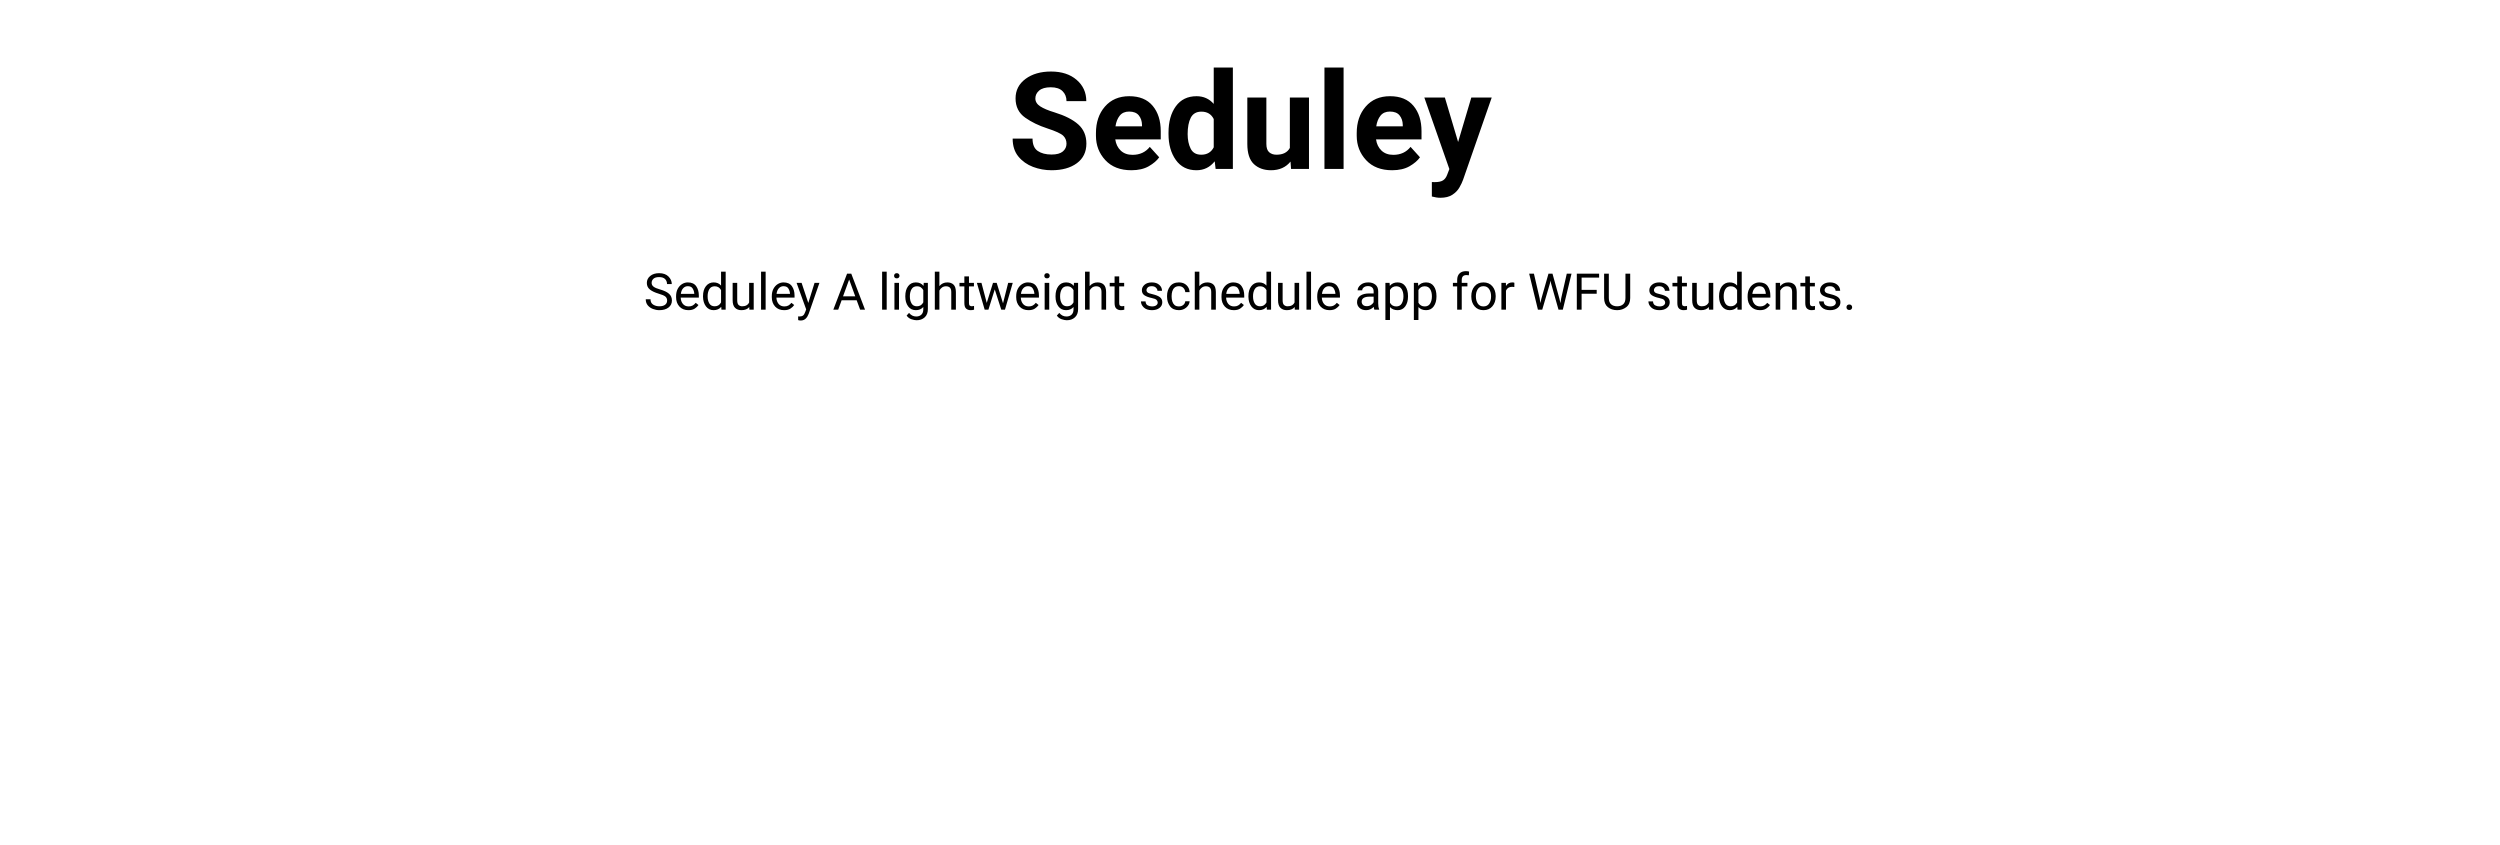
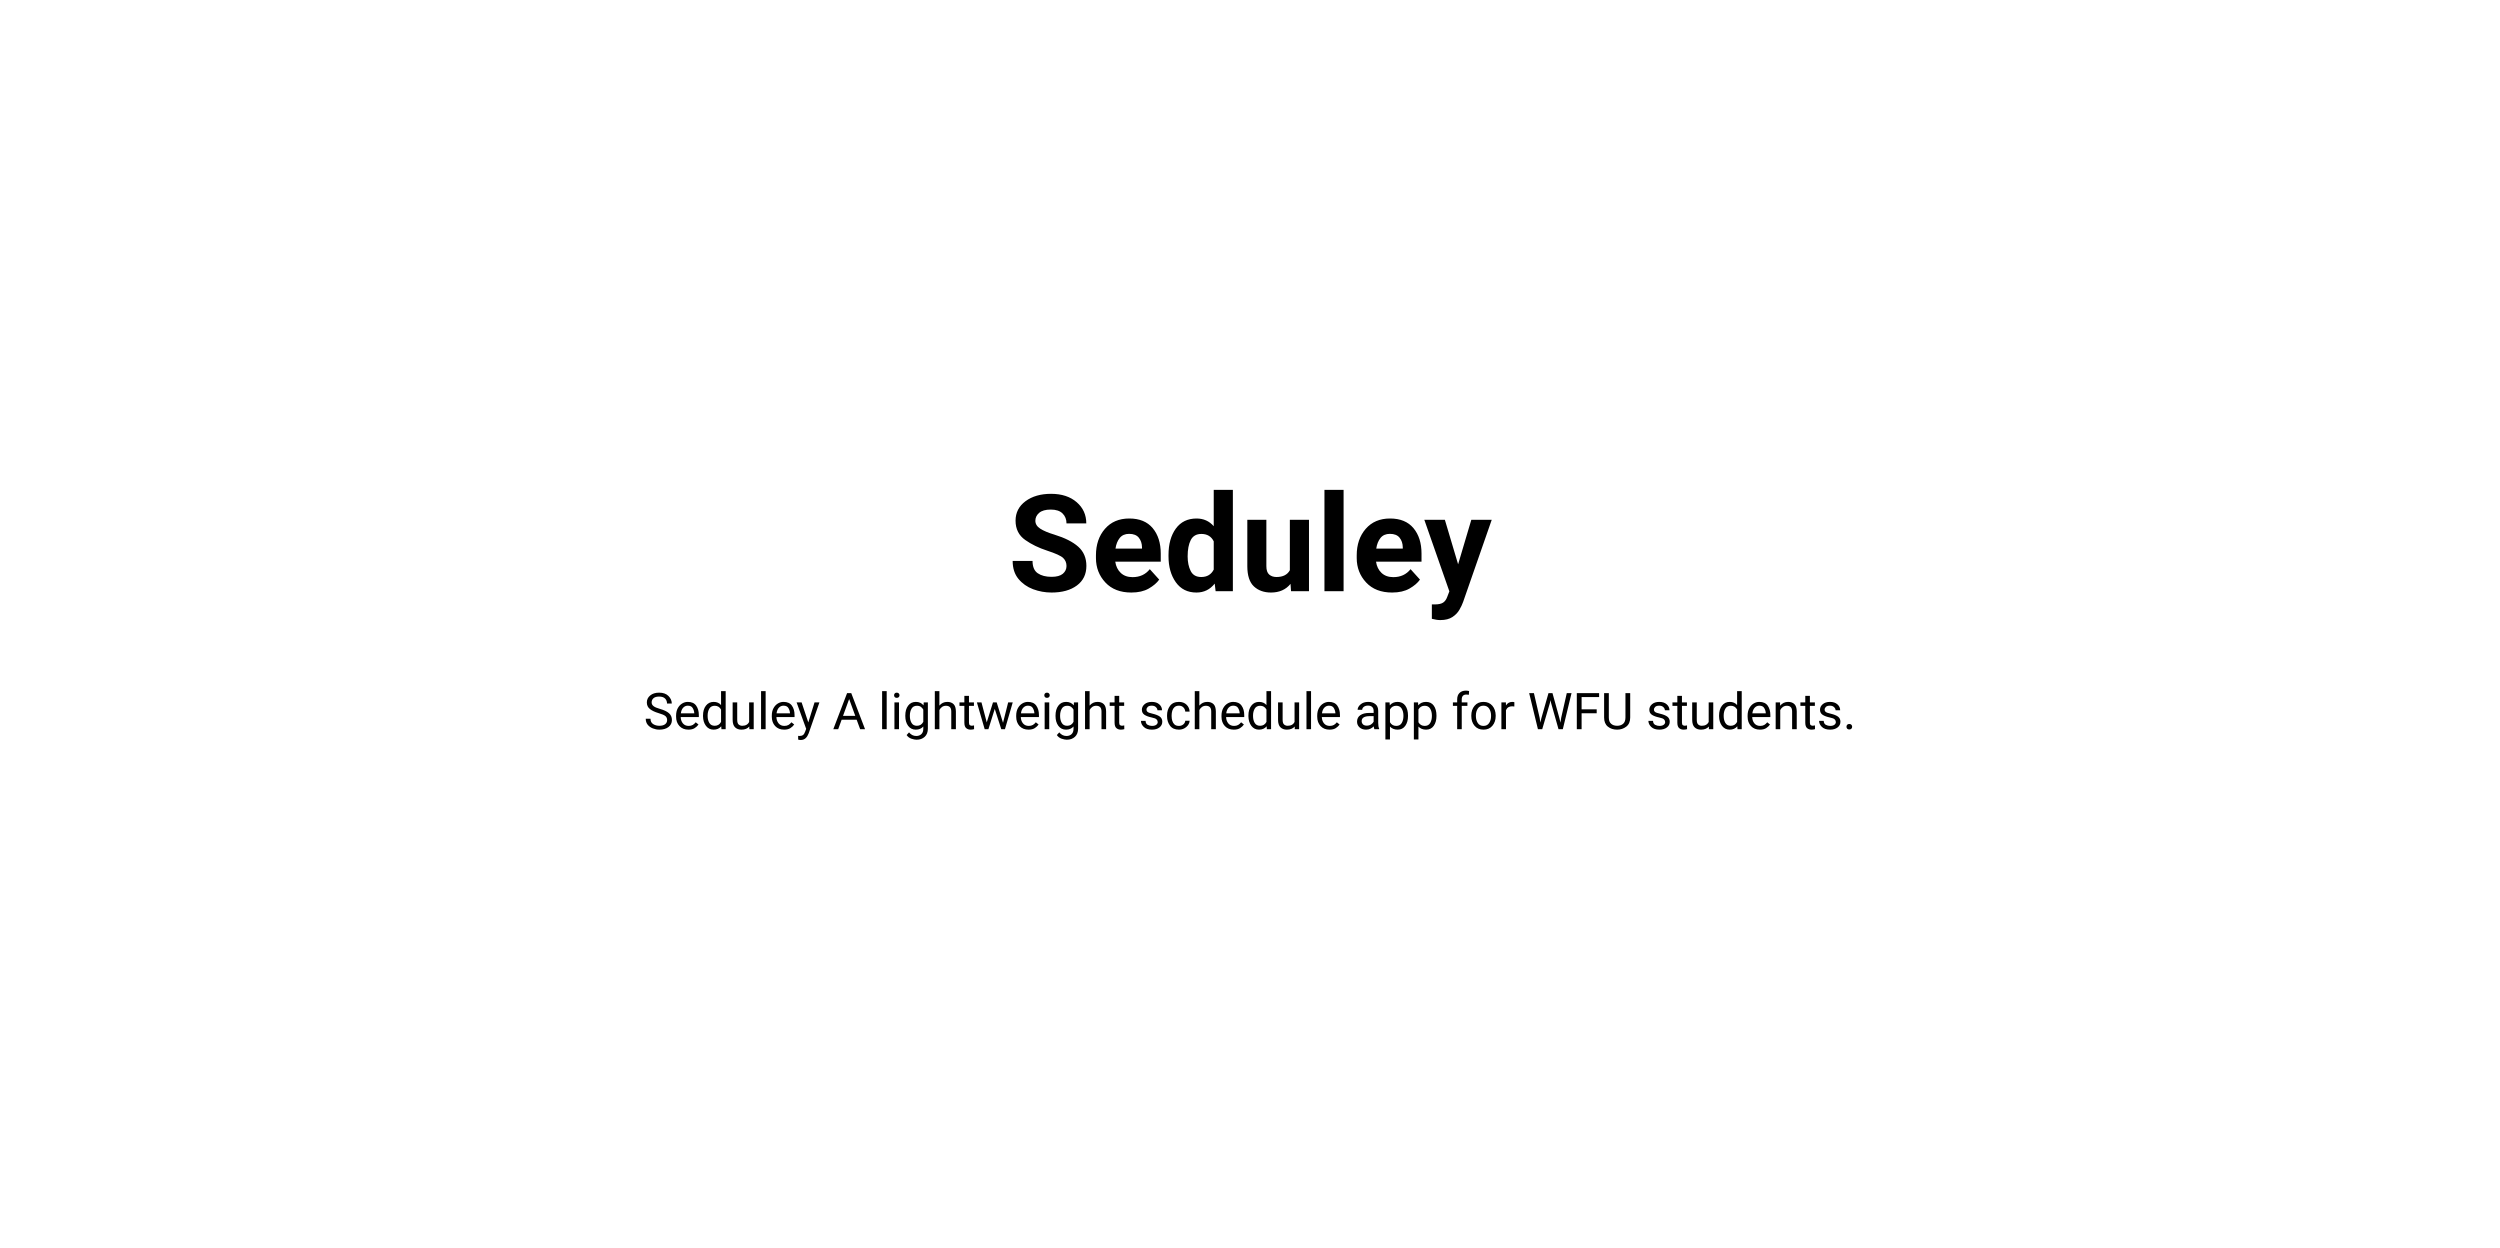
- <svg xmlns="http://www.w3.org/2000/svg" width="888px" height="300px" viewBox="0 0 888 300" version="1.1" style="baseline-shift: 0px; clip-rule: nonzero; color: rgb(0, 0, 0); color-interpolation: srgb; color-interpolation-filters: linearrgb; color-rendering: auto; cursor: auto; direction: ltr; fill: rgb(0, 0, 0); fill-opacity: 1; fill-rule: nonzero; font: 400 16px / 18.4px Nunito, sans-serif; image-rendering: auto; letter-spacing: normal; marker: none; overflow: hidden; paint-order: normal; pointer-events: auto; shape-rendering: auto; stroke: none; stroke-dasharray: none; stroke-dashoffset: 0px; stroke-linecap: butt; stroke-linejoin: miter; stroke-miterlimit: 4; stroke-opacity: 1; stroke-width: 1px; text-anchor: start; text-rendering: auto; visibility: visible; word-spacing: 0px; writing-mode: horizontal-tb;">
+ <svg xmlns="http://www.w3.org/2000/svg" width="888px" height="443px" viewBox="0 0 888 443" version="1.1" style="baseline-shift: 0px; clip-rule: nonzero; color: rgb(0, 0, 0); color-interpolation: srgb; color-interpolation-filters: linearrgb; color-rendering: auto; cursor: auto; direction: ltr; fill: rgb(0, 0, 0); fill-opacity: 1; fill-rule: nonzero; font: 400 16px / 18.4px Nunito, sans-serif; image-rendering: auto; letter-spacing: normal; marker: none; overflow: hidden; paint-order: normal; pointer-events: auto; shape-rendering: auto; stroke: none; stroke-dasharray: none; stroke-dashoffset: 0px; stroke-linecap: butt; stroke-linejoin: miter; stroke-miterlimit: 4; stroke-opacity: 1; stroke-width: 1px; text-anchor: start; text-rendering: auto; visibility: visible; word-spacing: 0px; writing-mode: horizontal-tb;">
  <g id="github-banner" stroke="none" stroke-width="1" fill="none" fill-rule="evenodd" style="baseline-shift: 0px; fill: none; fill-rule: evenodd; paint-order: normal;">
    <g id="gh-title" fill="#000000" style="baseline-shift: 0px; fill: rgb(0, 0, 0); paint-order: normal;">
      <text id="name" font-family="Roboto-Bold, Roboto, -apple-system, BlinkMacSystemFont, Segoe UI, Roboto, Helvetica, Arial, sans-serif, Apple Color Emoji, Segoe UI Emoji, Segoe UI Symbol" font-size="48" font-weight="bold" text-anchor="middle" style="baseline-shift: 0px; display: block; font-kerning: auto; font-optical-sizing: auto; font-feature-settings: normal; font-variation-settings: normal; font-weight: 700; font-size: 48px; line-height: 55.2px; font-family: Roboto-Bold, Roboto, -apple-system, BlinkMacSystemFont, &quot;Segoe UI&quot;, Roboto, Helvetica, Arial, sans-serif, &quot;Apple Color Emoji&quot;, &quot;Segoe UI Emoji&quot;, &quot;Segoe UI Symbol&quot;; paint-order: normal; text-anchor: middle;">
-         <tspan x="444" y="60" style="baseline-shift: 0px; paint-order: normal;">Seduley</tspan>
+         <tspan x="444" y="210" style="baseline-shift: 0px; paint-order: normal;">Seduley</tspan>
      </text>
      <text id="description" font-family="Roboto-Regular, Roboto, -apple-system, BlinkMacSystemFont, Segoe UI, Roboto, Helvetica, Arial, sans-serif, Apple Color Emoji, Segoe UI Emoji, Segoe UI Symbol" font-size="18" font-weight="normal" text-anchor="middle" style="baseline-shift: 0px; display: block; font-kerning: auto; font-optical-sizing: auto; font-feature-settings: normal; font-variation-settings: normal; font-size: 18px; line-height: 20.7px; font-family: Roboto-Regular, Roboto, -apple-system, BlinkMacSystemFont, &quot;Segoe UI&quot;, Roboto, Helvetica, Arial, sans-serif, &quot;Apple Color Emoji&quot;, &quot;Segoe UI Emoji&quot;, &quot;Segoe UI Symbol&quot;; paint-order: normal; text-anchor: middle;">
-         <tspan x="444" y="110" style="baseline-shift: 0px; paint-order: normal;">Seduley A lightweight schedule app for WFU students.</tspan>
+         <tspan x="444" y="259" style="baseline-shift: 0px; paint-order: normal;">Seduley A lightweight schedule app for WFU students.</tspan>
      </text>
    </g>
  </g>
</svg>
